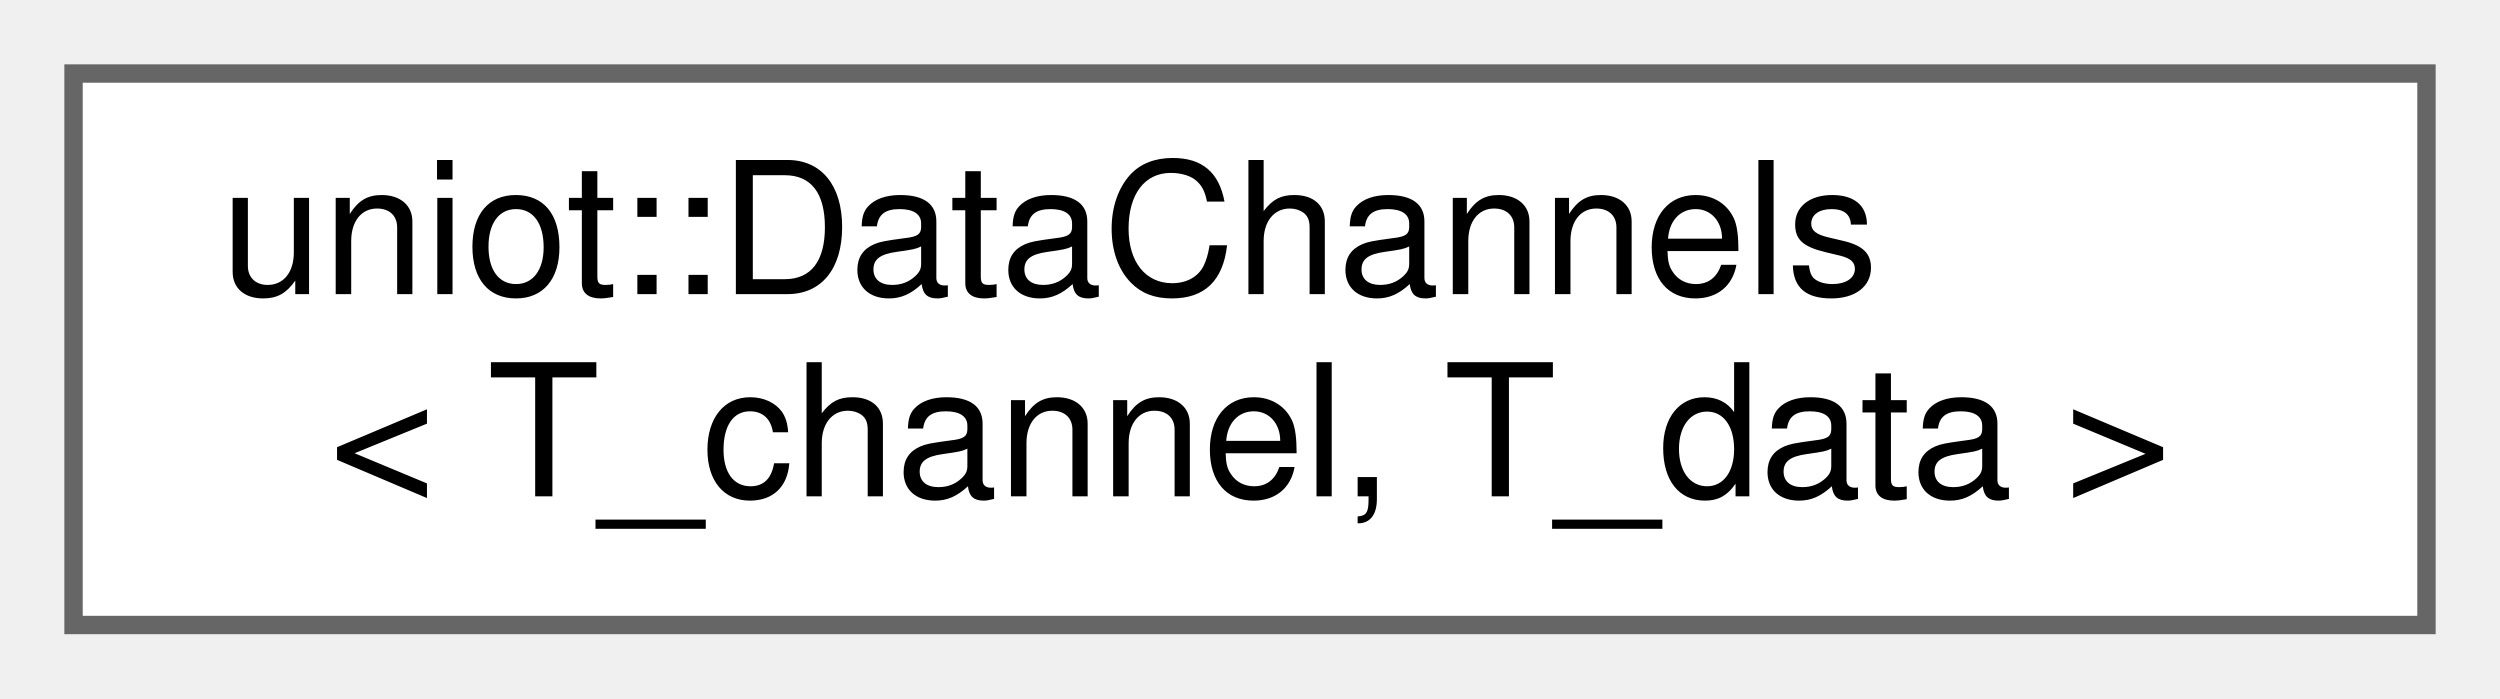
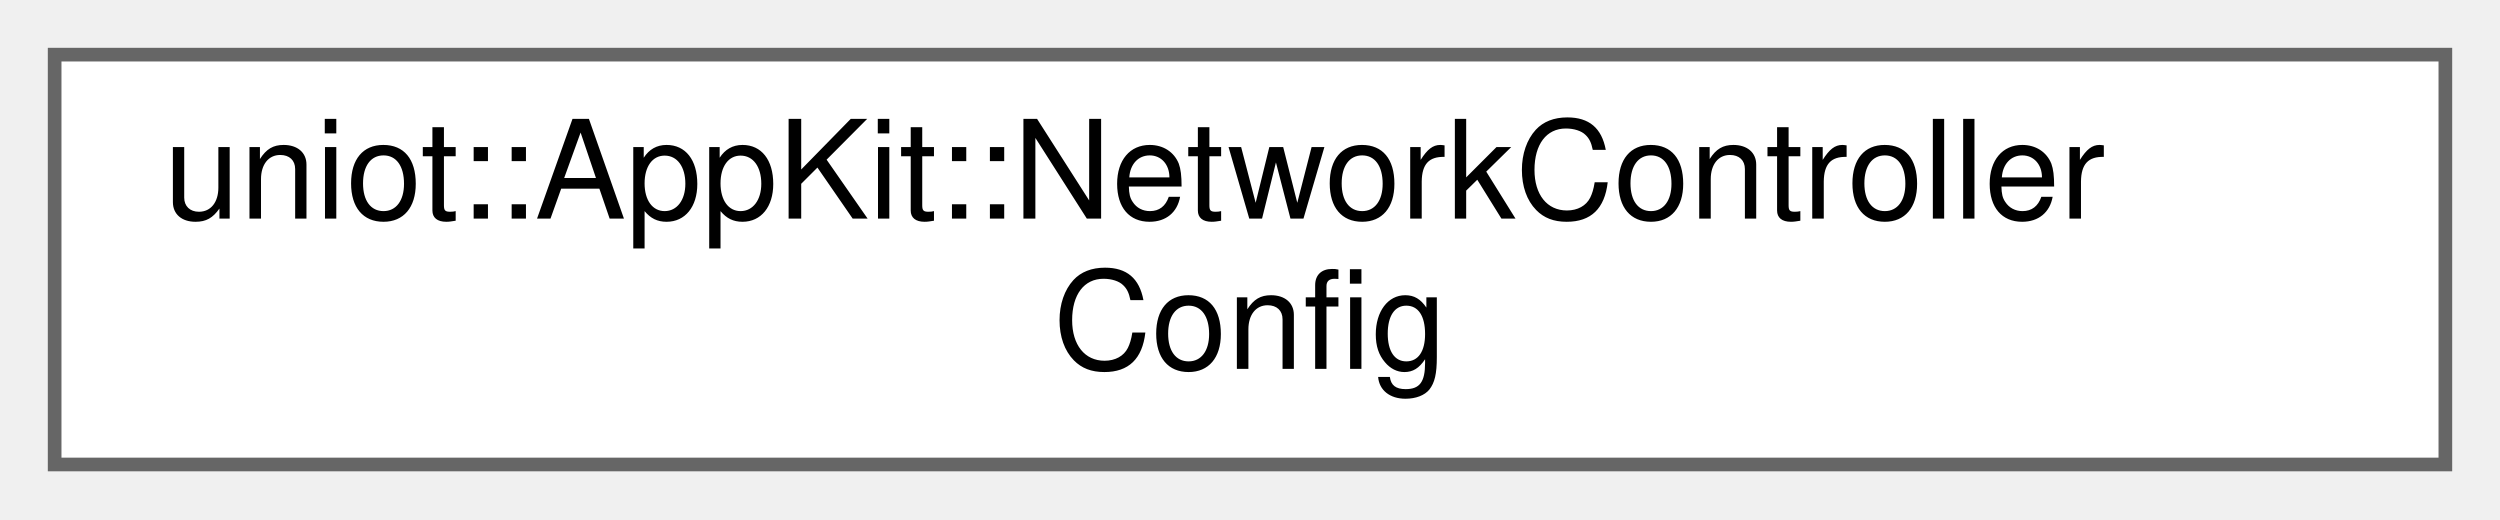
- <svg xmlns="http://www.w3.org/2000/svg" xmlns:xlink="http://www.w3.org/1999/xlink" width="136pt" height="38pt" viewBox="0.00 0.00 136.00 38.00">
+ <svg xmlns="http://www.w3.org/2000/svg" xmlns:xlink="http://www.w3.org/1999/xlink" width="183pt" height="38pt" viewBox="0.00 0.00 183.00 38.00">
  <g id="graph0" class="graph" transform="scale(1 1) rotate(0) translate(4 34)">
    <g id="Node000000" class="node">
      <g id="a_Node000000">
-         <a xlink:href="classuniot_1_1_data_channels.html" target="_top" xlink:title=" ">
-           <polygon fill="white" stroke="#666666" points="128,-30 0,-30 0,0 128,0 128,-30" />
-           <text text-anchor="start" x="8" y="-18" font-family="Helvetica,sans-Serif" font-size="10.00">uniot::DataChannels</text>
-           <text text-anchor="middle" x="64" y="-7" font-family="Helvetica,sans-Serif" font-size="10.00">&lt; T_channel, T_data &gt;</text>
+         <a xlink:href="structuniot_1_1_app_kit_1_1_network_controller_config.html" target="_top" xlink:title="Configuration parameters for NetworkController.">
+           <polygon fill="white" stroke="#666666" points="175,-30 0,-30 0,0 175,0 175,-30" />
+           <text text-anchor="start" x="8" y="-18" font-family="Helvetica,sans-Serif" font-size="10.00">uniot::AppKit::NetworkController</text>
+           <text text-anchor="middle" x="87.5" y="-7" font-family="Helvetica,sans-Serif" font-size="10.00">Config</text>
        </a>
      </g>
    </g>
  </g>
</svg>
